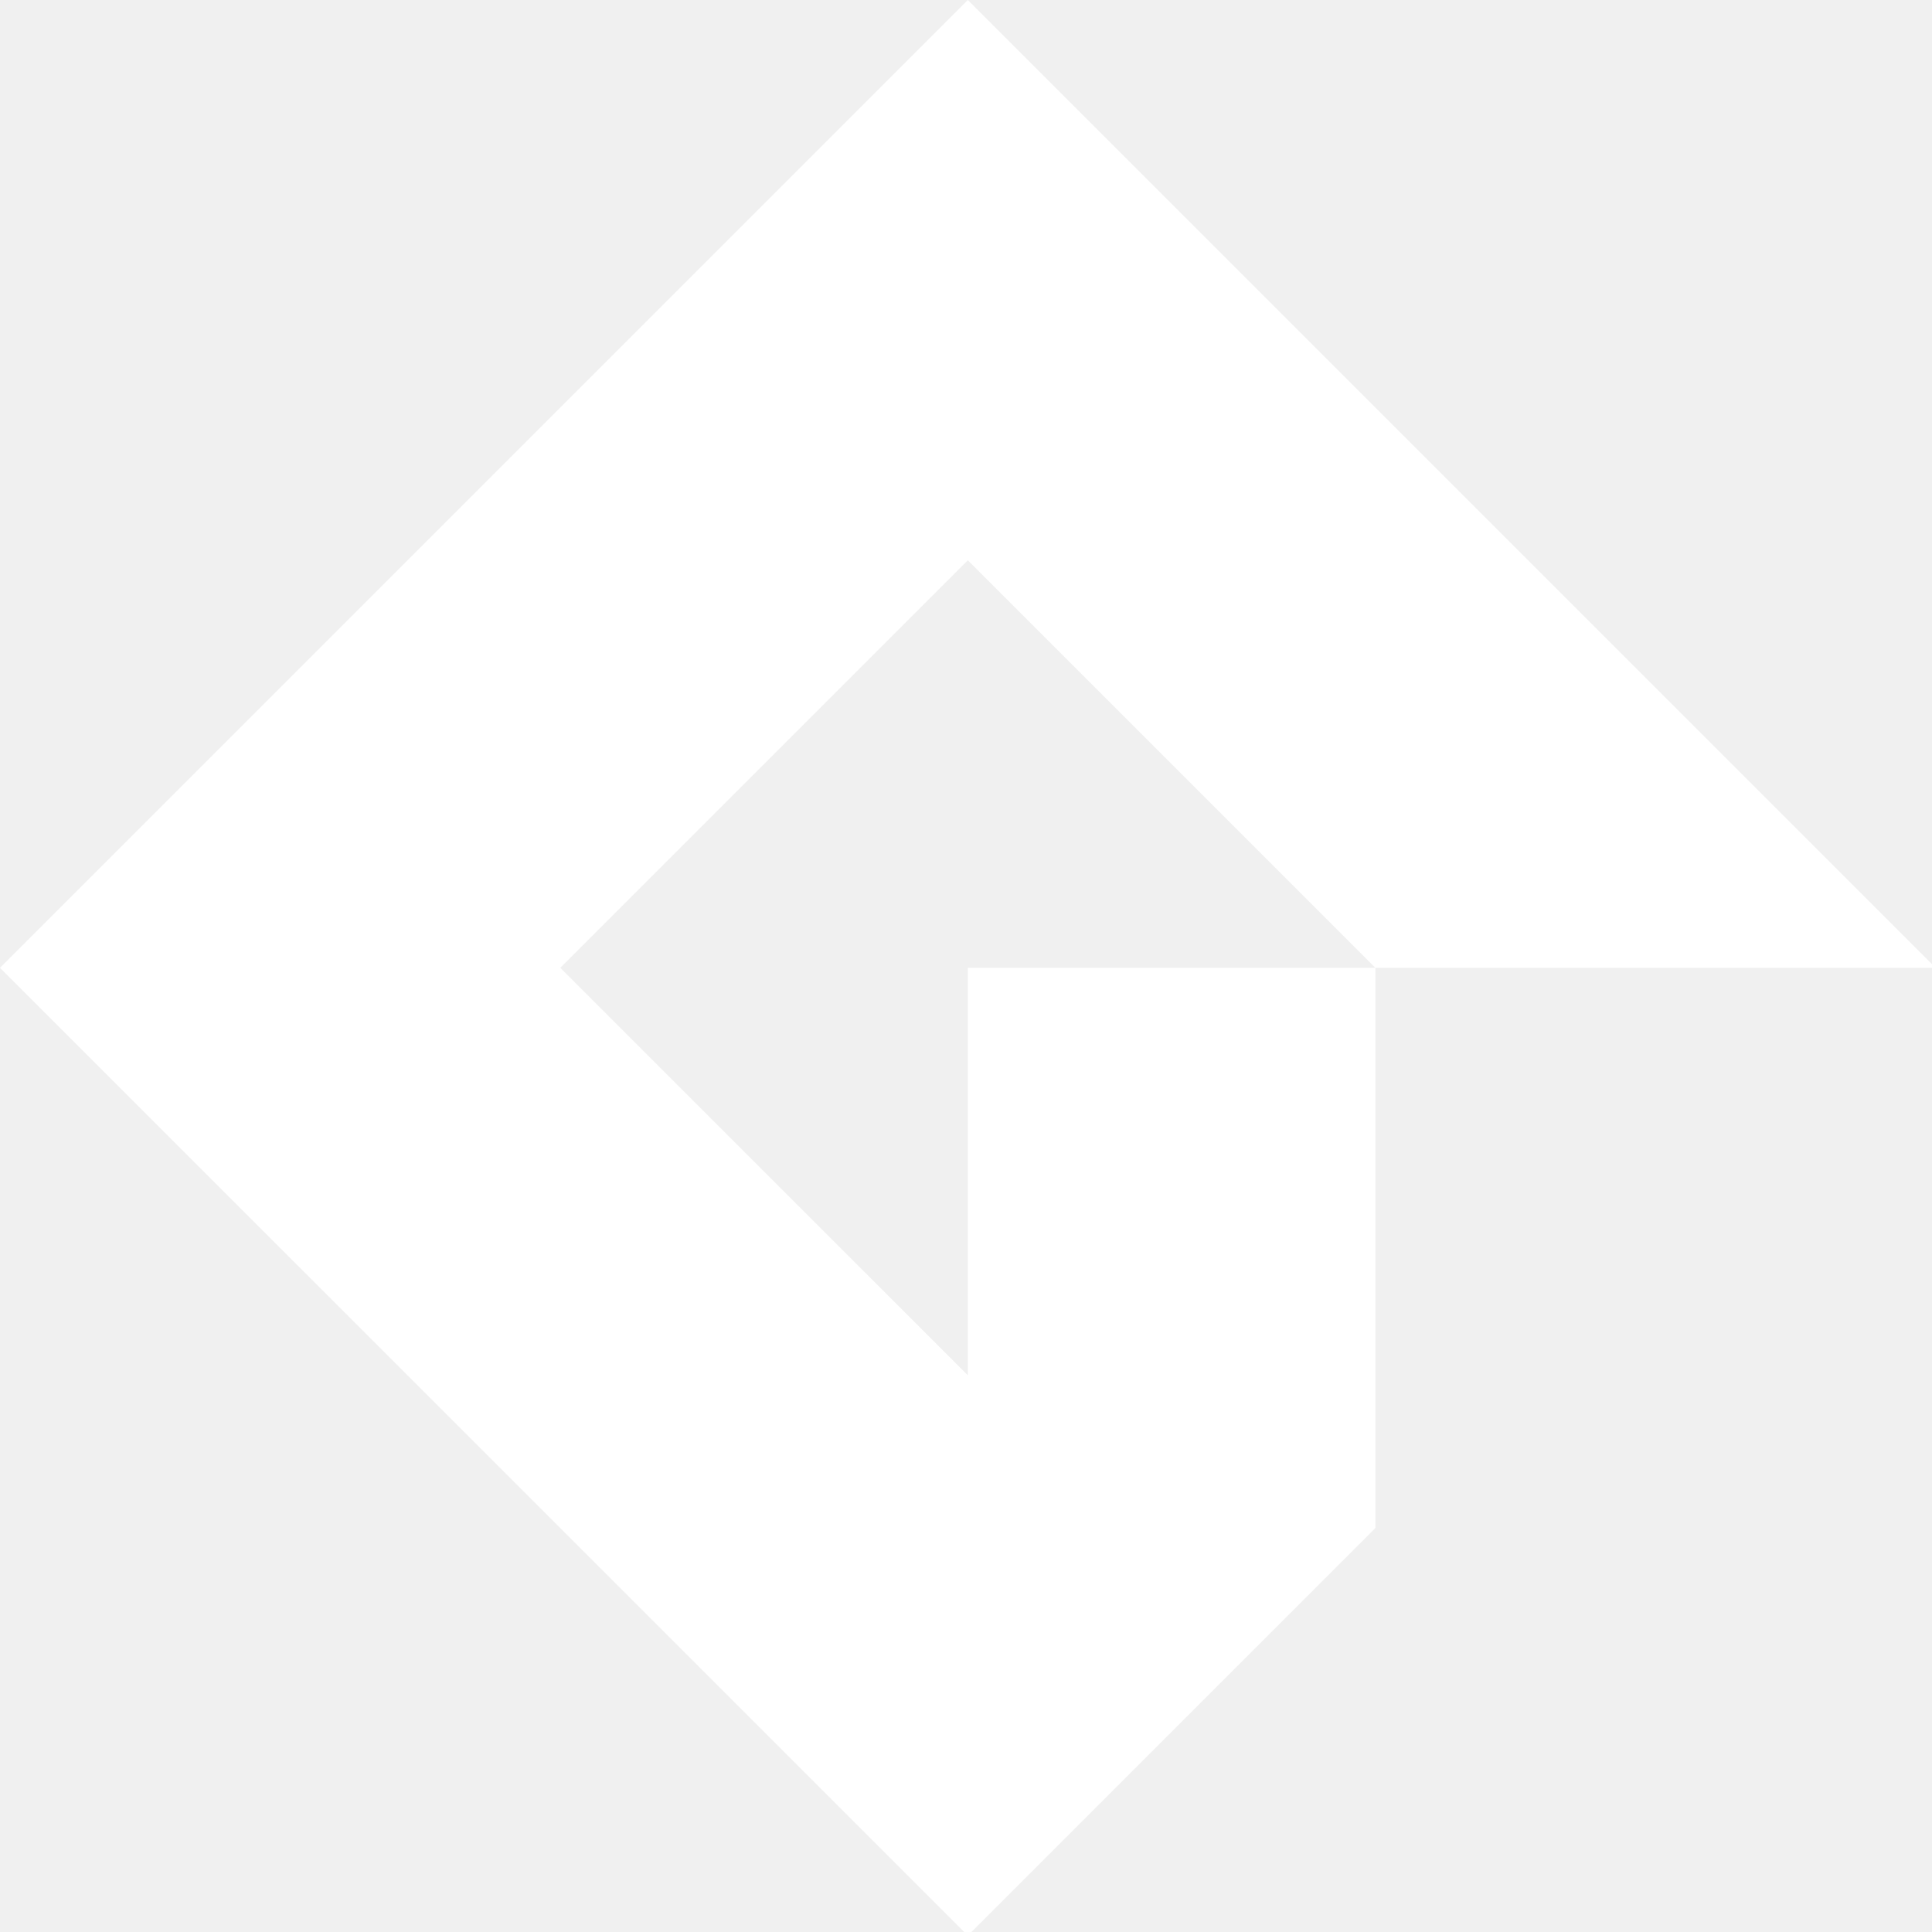
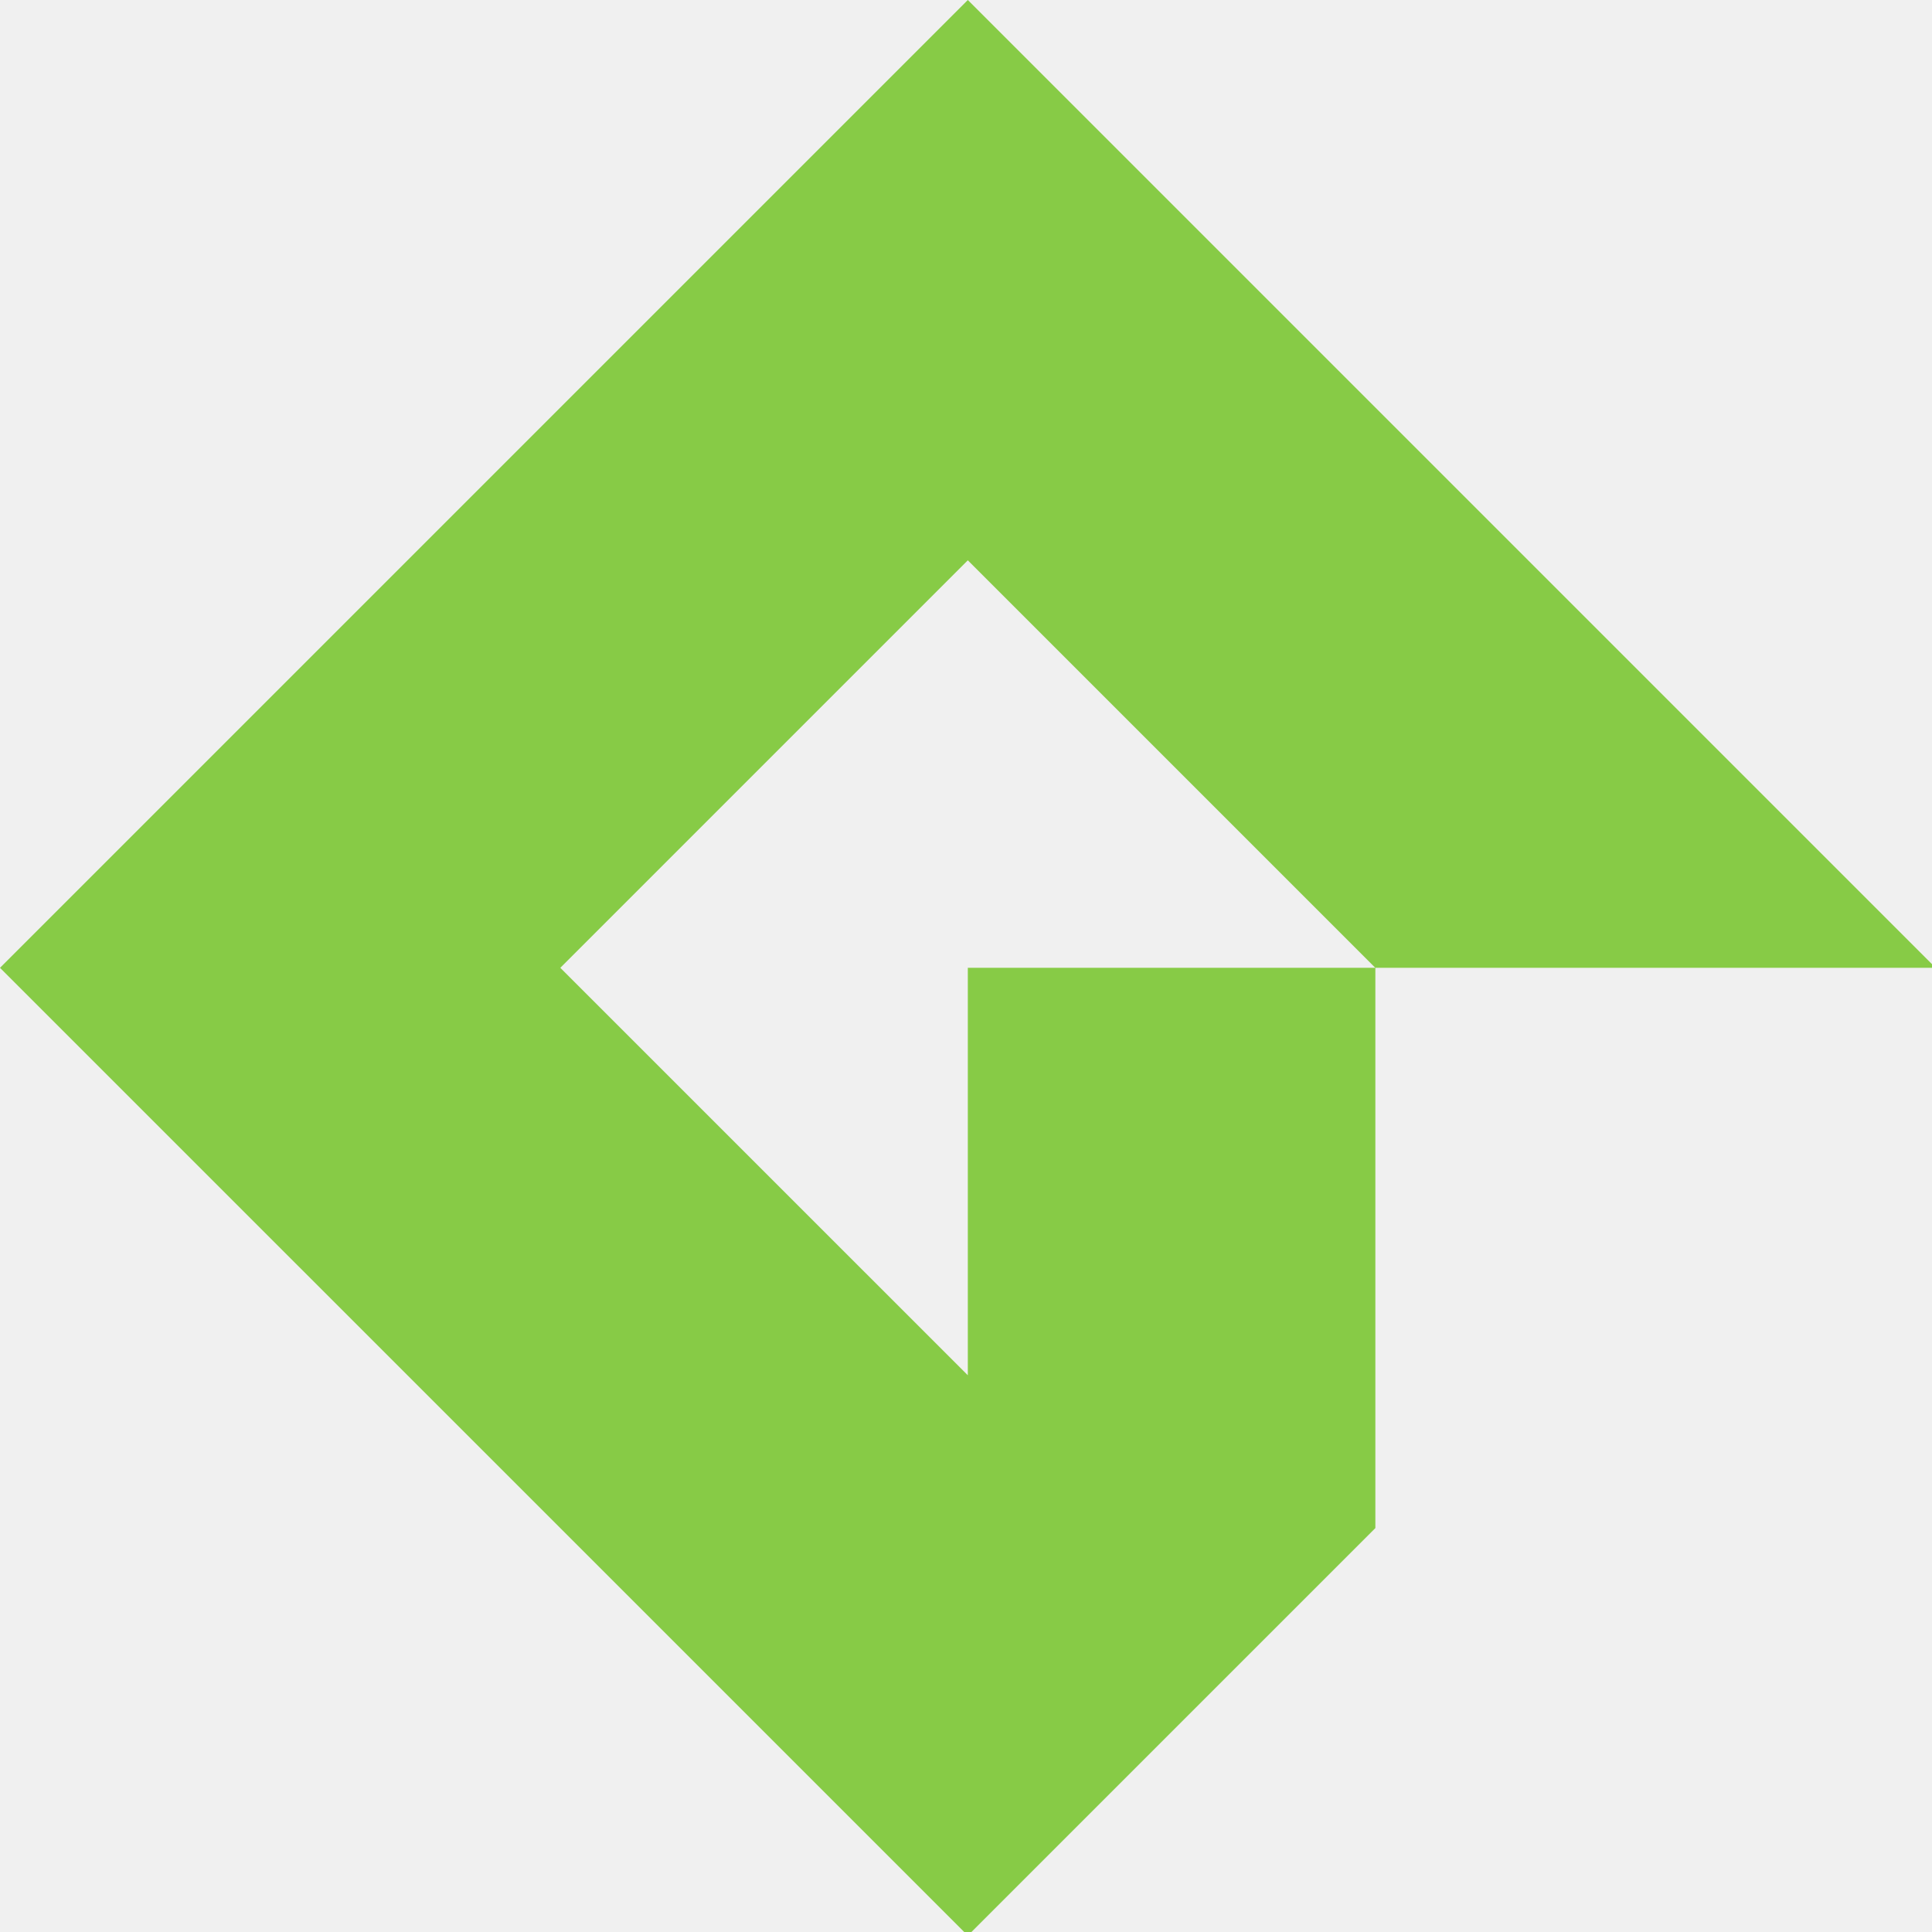
<svg xmlns="http://www.w3.org/2000/svg" height="24" width="24" viewBox="0 0 84 84" fill="none">
  <g transform="translate(0,-212.843)">
    <g transform="matrix(1.764304,0,0,1.764304,-56.65824,9.672983)">
-       <path transform="matrix(0.035278,0,0,-0.035278,13.28168,181.728)" d="M 1209.88,1211.01 V 926.371 l -284.653,284.639 284.653,284.66 284.66,-284.66 z m 0,676.07 -676.064,-676.07 676.064,-676.049 284.69,284.68 v 391.369 h 391.37 l -676.06,676.07" fill="#FFFFFF" />
+       <path transform="matrix(0.035278,0,0,-0.035278,13.28168,181.728)" d="M 1209.88,1211.01 V 926.371 l -284.653,284.639 284.653,284.66 284.66,-284.66 z m 0,676.07 -676.064,-676.07 676.064,-676.049 284.69,284.68 v 391.369 h 391.37 l -676.06,676.07" fill="#87cb46" />
    </g>
  </g>
</svg>
